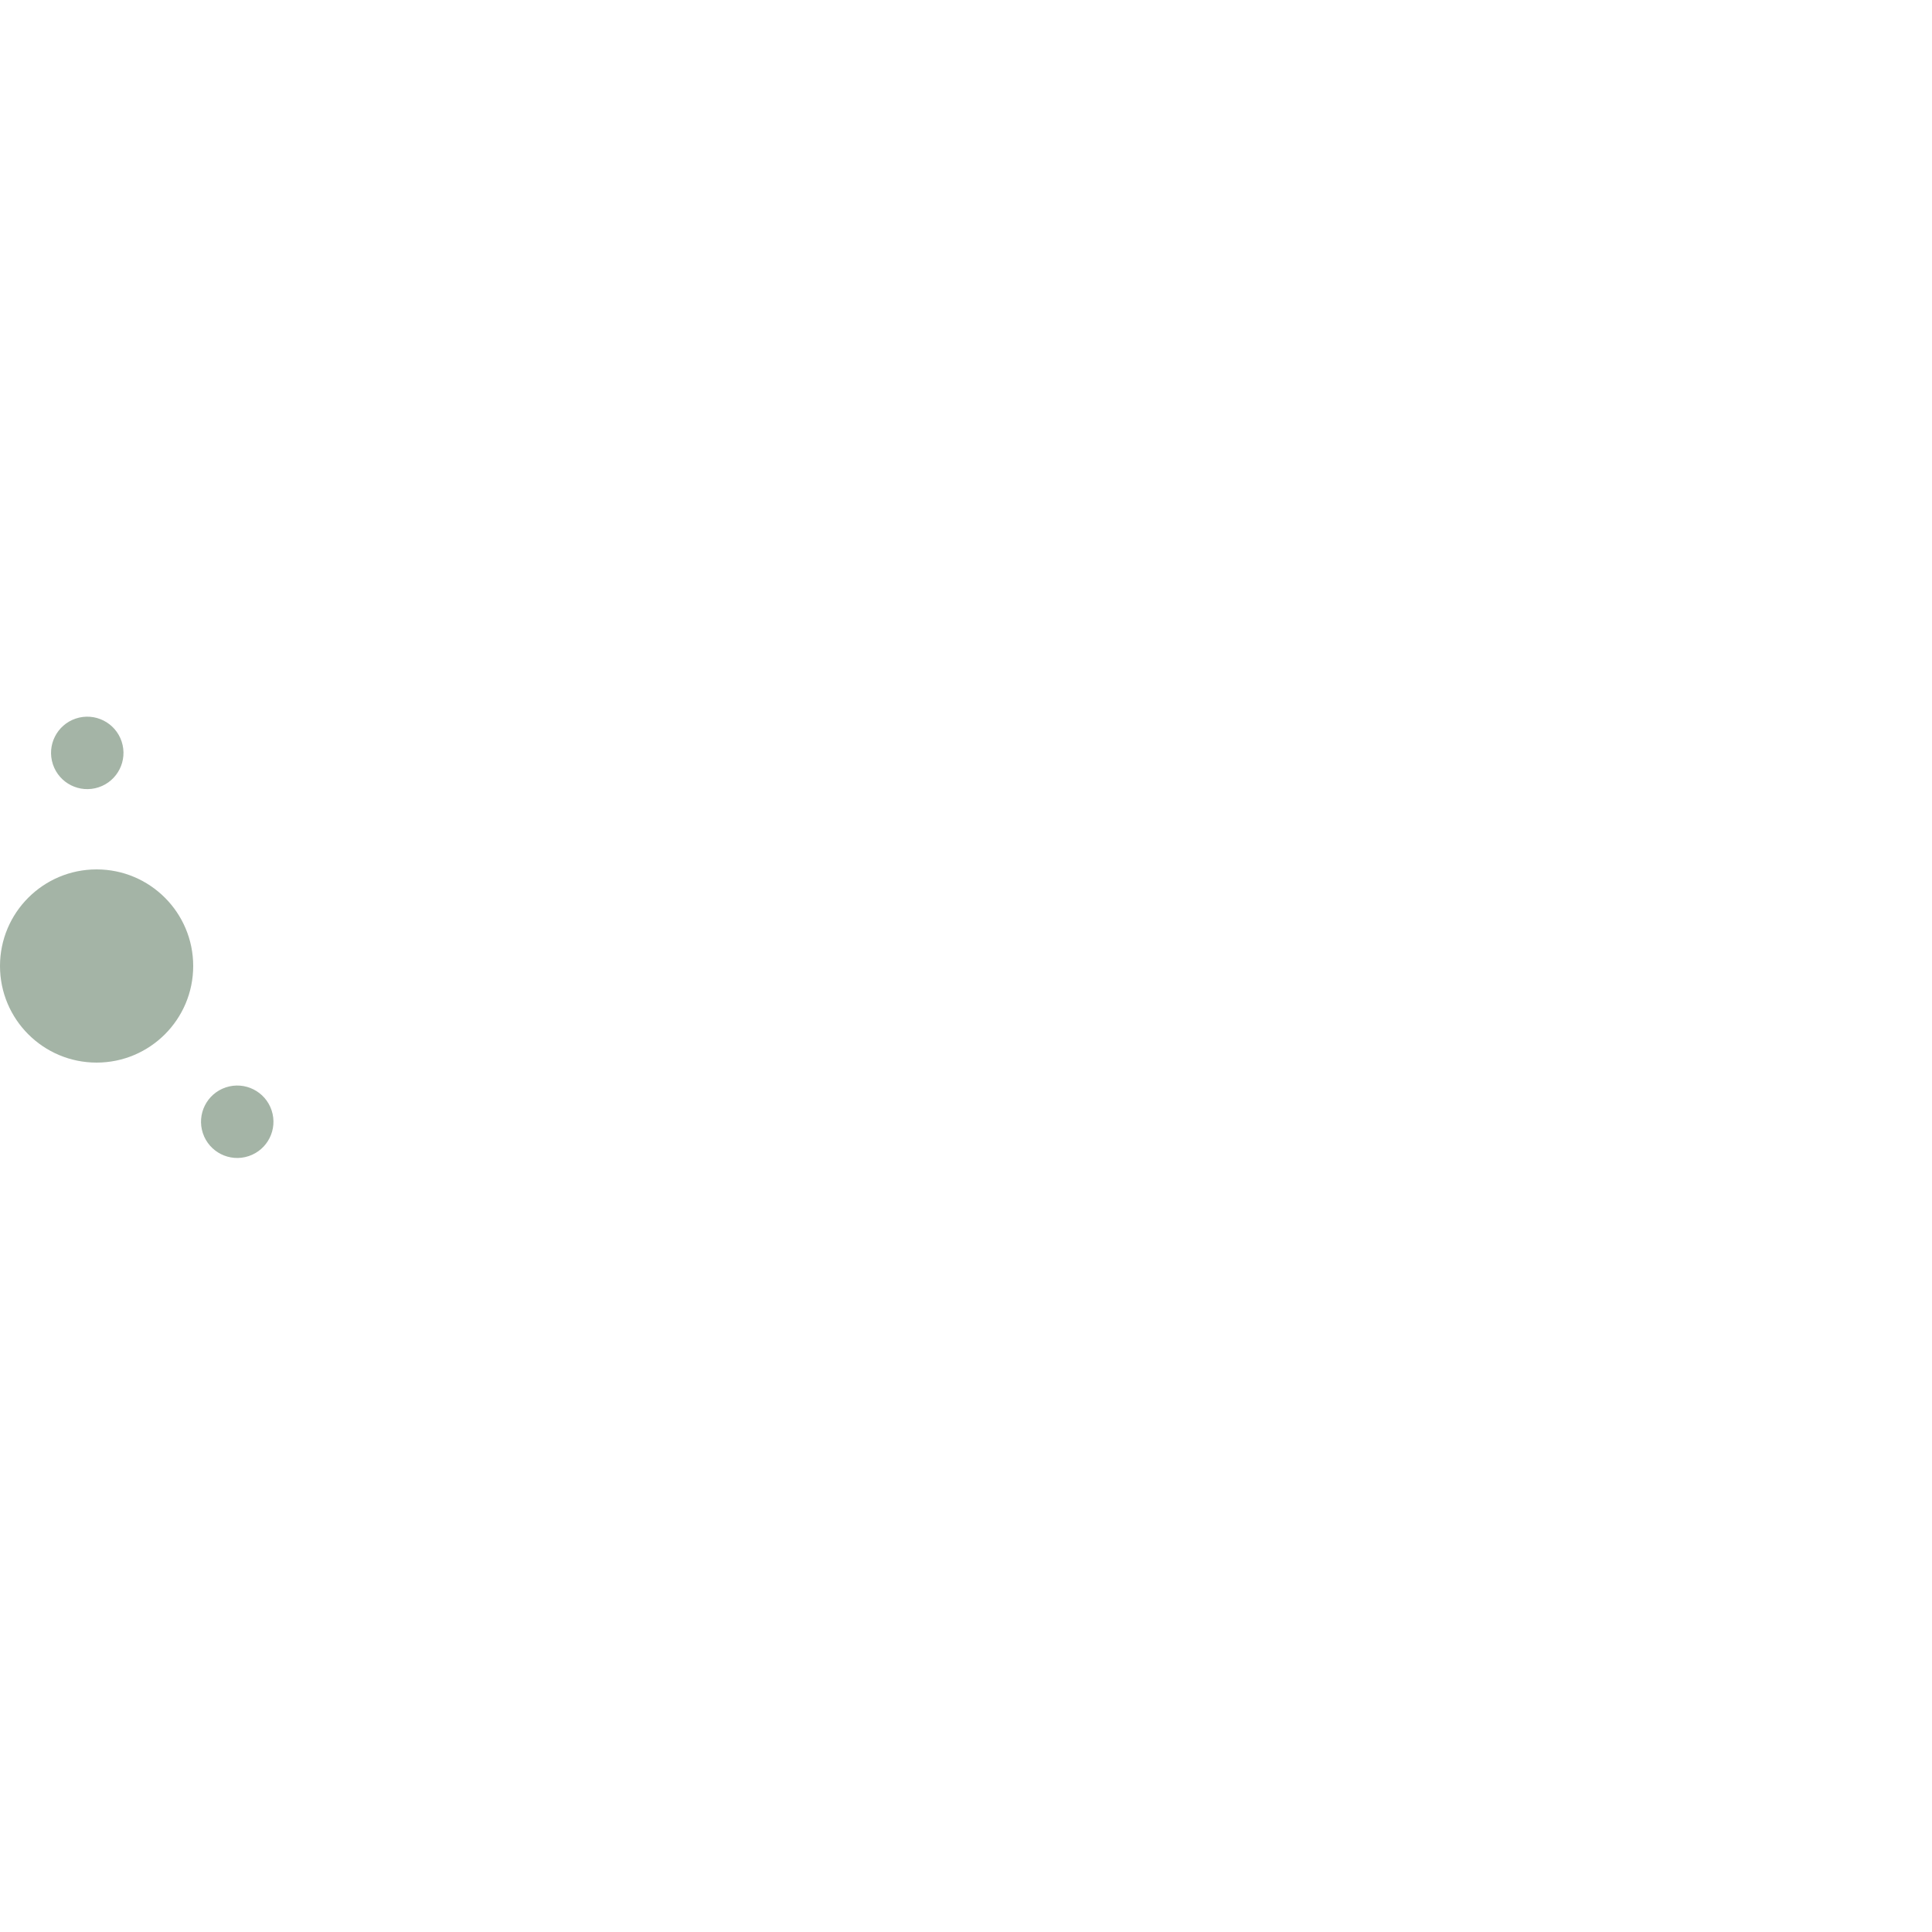
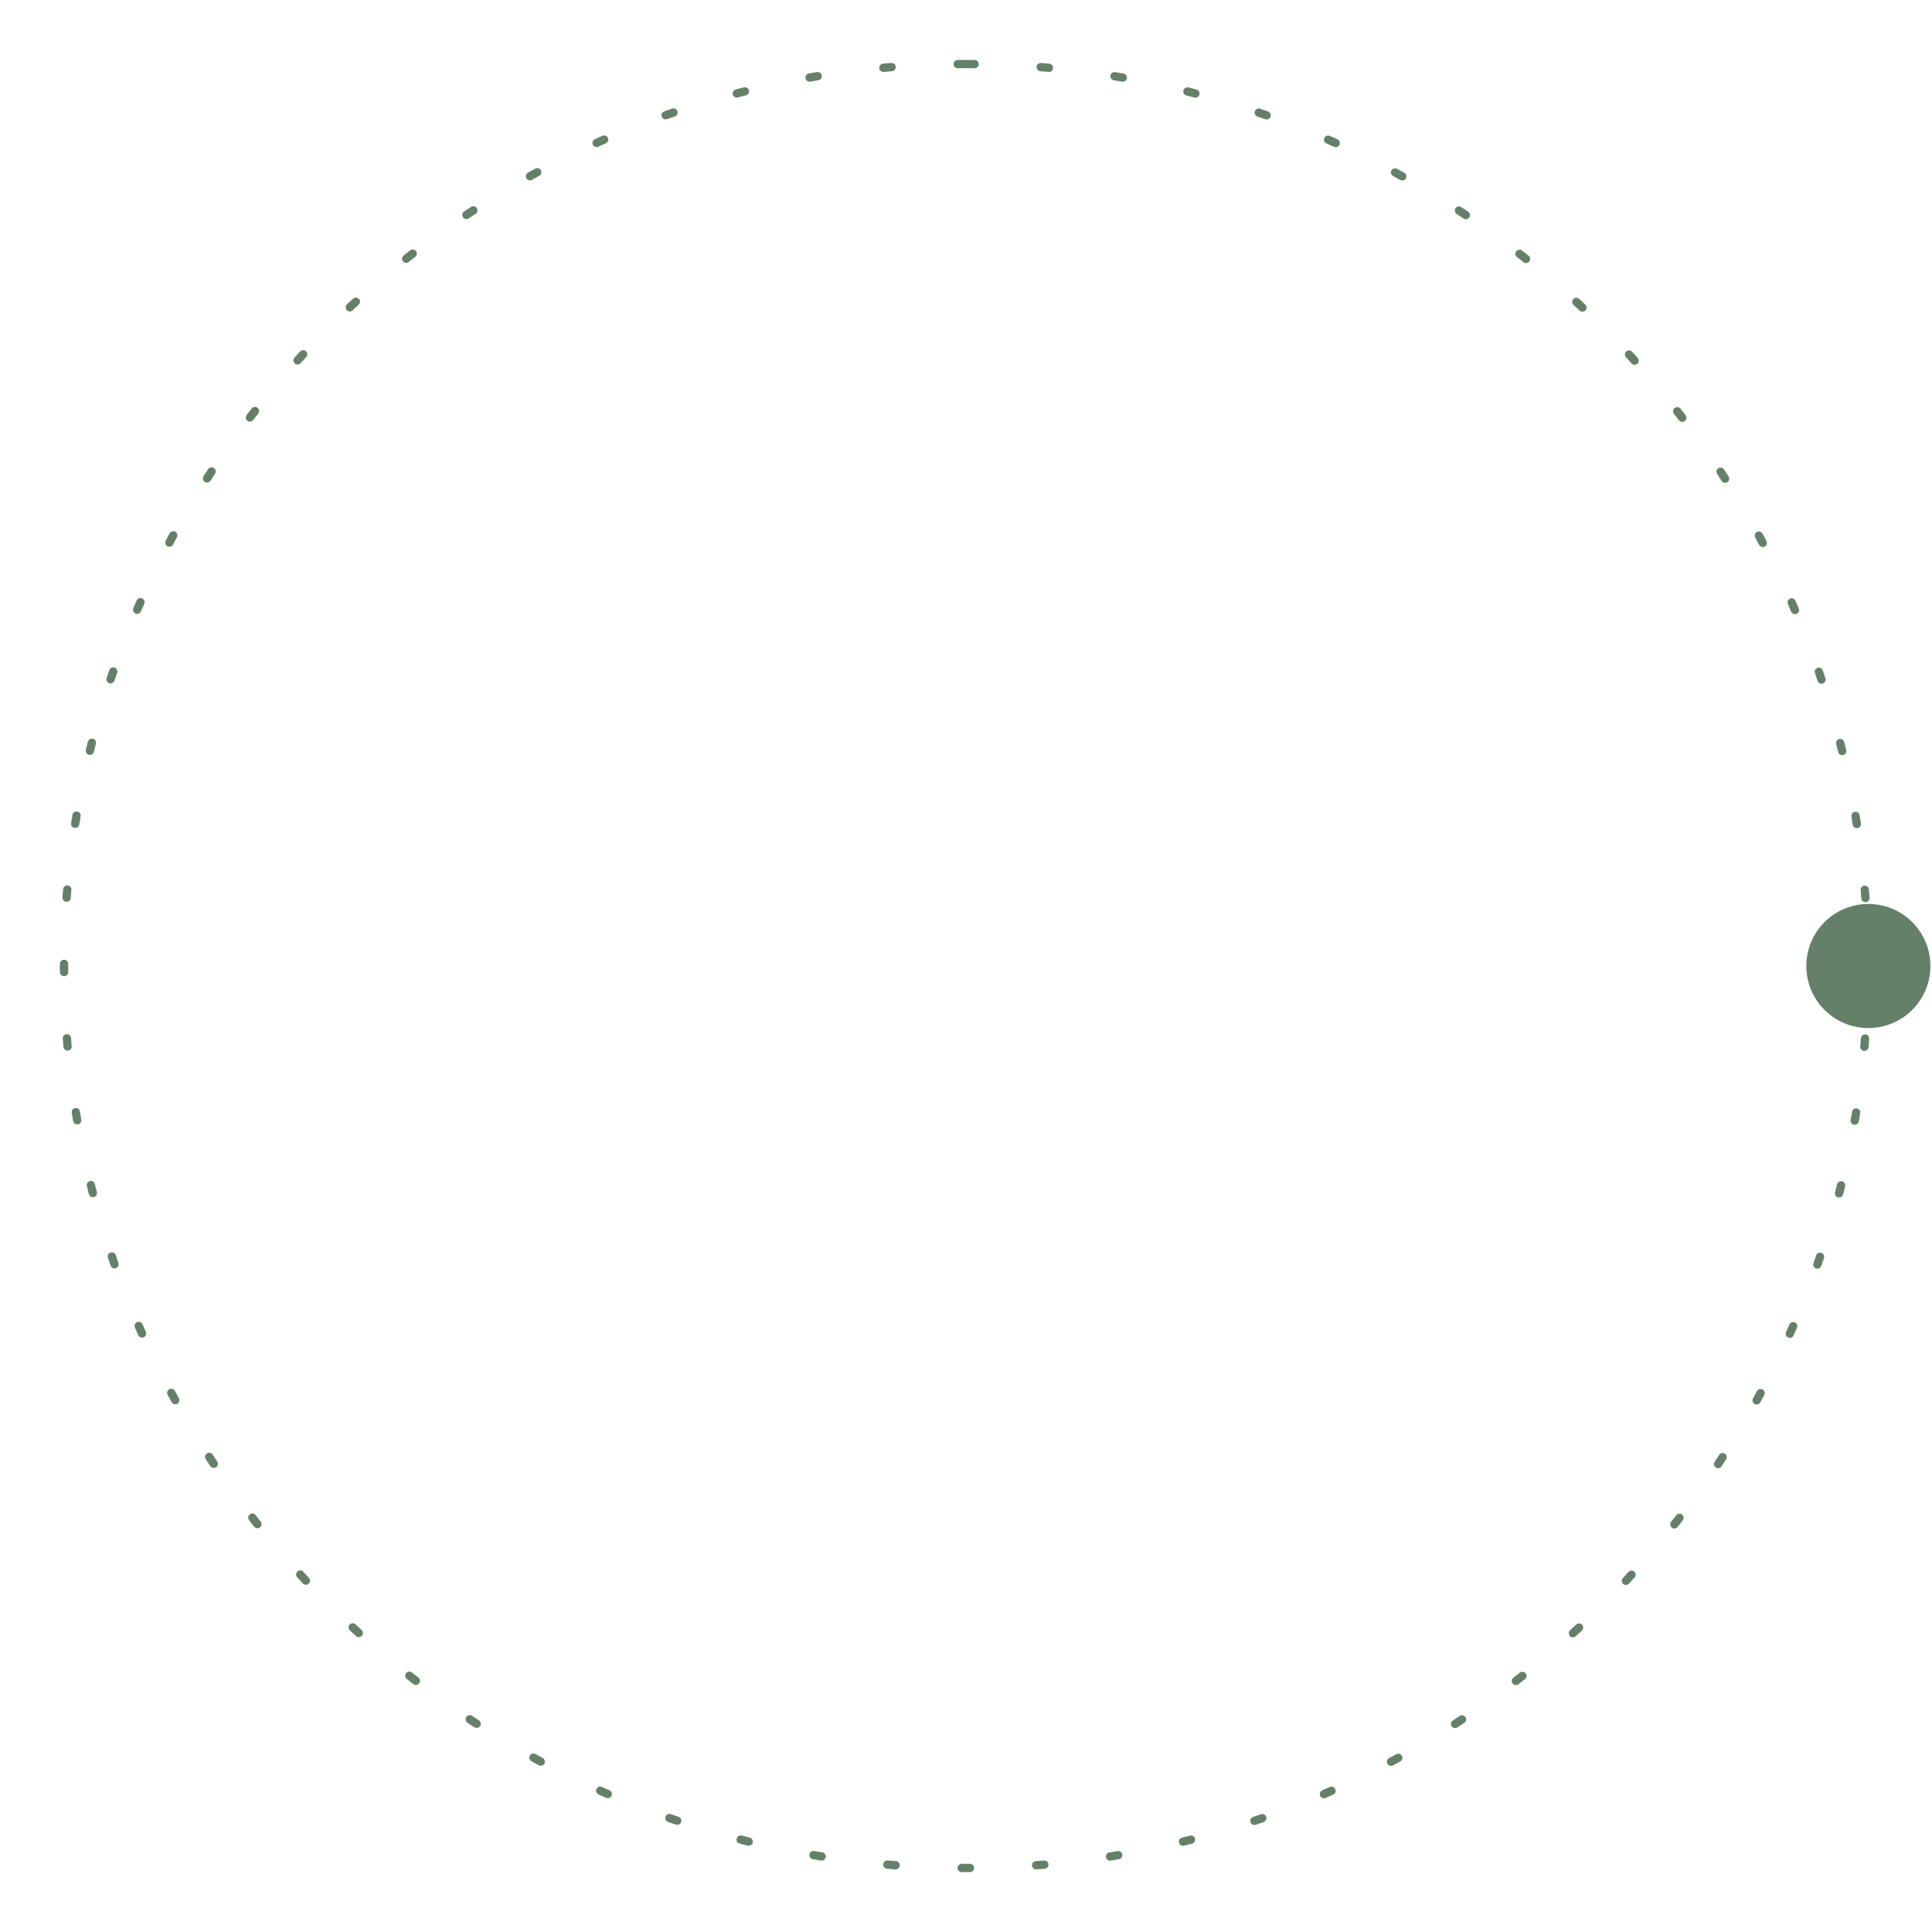
- <svg xmlns="http://www.w3.org/2000/svg" xmlns:xlink="http://www.w3.org/1999/xlink" width="320" height="320" id="svg2" version="1.1">
+ <svg xmlns="http://www.w3.org/2000/svg" xmlns:xlink="http://www.w3.org/1999/xlink" width="467" height="467" id="svg2" version="1.1">
  <defs id="defs4">
    <linearGradient id="linearGradient3794">
      <stop id="stop3796" offset="0" style="stop-color:#000000;stop-opacity:1" />
      <stop id="stop3798" offset="1" style="stop-color:#000000;stop-opacity:1;" />
    </linearGradient>
    <linearGradient id="linearGradient3813">
      <stop style="stop-color:#442178;stop-opacity:1;" offset="0" id="stop3815" />
      <stop style="stop-color:#000000;stop-opacity:1;" offset="1" id="stop3817" />
    </linearGradient>
    <linearGradient id="linearGradient3798">
      <stop style="stop-color:#ffffff;stop-opacity:1;" offset="0" id="stop3800" />
      <stop style="stop-color:#ffffff;stop-opacity:0;" offset="1" id="stop3802" />
    </linearGradient>
    <linearGradient id="linearGradient3888">
      <stop style="stop-color:#d5f6ff;stop-opacity:1" offset="0" id="stop3890" />
      <stop style="stop-color:#6f8a91;stop-opacity:0;" offset="1" id="stop3892" />
    </linearGradient>
    <linearGradient id="linearGradient3864">
      <stop style="stop-color:#afdde9;stop-opacity:1" offset="0" id="stop3866" />
      <stop style="stop-color:#37abc8;stop-opacity:0;" offset="1" id="stop3868" />
    </linearGradient>
    <linearGradient id="linearGradient3848">
      <stop style="stop-color:#c83737;stop-opacity:1;" offset="0" id="stop3850" />
      <stop style="stop-color:#c83737;stop-opacity:0;" offset="1" id="stop3852" />
    </linearGradient>
    <linearGradient id="linearGradient3840">
      <stop style="stop-color:#ffcc00;stop-opacity:1;" offset="0" id="stop3842" />
      <stop style="stop-color:#ffcc00;stop-opacity:0;" offset="1" id="stop3844" />
    </linearGradient>
    <linearGradient id="linearGradient3776">
      <stop style="stop-color:#0000ff;stop-opacity:1;" offset="0" id="stop3778" />
      <stop style="stop-color:#0000ff;stop-opacity:0;" offset="1" id="stop3780" />
    </linearGradient>
    <radialGradient xlink:href="#linearGradient3840" id="radialGradient3846" cx="-185.651" cy="237.661" fx="-185.651" fy="237.661" r="35.433" gradientUnits="userSpaceOnUse" />
    <radialGradient xlink:href="#linearGradient3848" id="radialGradient3854" cx="-184.236" cy="238.132" fx="-184.236" fy="238.132" r="35.433" gradientUnits="userSpaceOnUse" />
    <radialGradient xlink:href="#linearGradient3864" id="radialGradient3870" cx="-187.065" cy="238.132" fx="-187.065" fy="238.132" r="35.433" gradientUnits="userSpaceOnUse" />
    <radialGradient xlink:href="#linearGradient3888" id="radialGradient3894" cx="-188.126" cy="237.071" fx="-188.126" fy="237.071" r="35.433" gradientUnits="userSpaceOnUse" />
    <radialGradient xlink:href="#linearGradient3848" id="radialGradient3924" gradientUnits="userSpaceOnUse" cx="-184.236" cy="238.132" fx="-184.236" fy="238.132" r="35.433" />
    <radialGradient xlink:href="#linearGradient3840" id="radialGradient3926" gradientUnits="userSpaceOnUse" cx="-185.651" cy="237.661" fx="-185.651" fy="237.661" r="35.433" />
    <radialGradient xlink:href="#linearGradient3864" id="radialGradient3928" gradientUnits="userSpaceOnUse" cx="-187.065" cy="238.132" fx="-187.065" fy="238.132" r="35.433" />
    <radialGradient xlink:href="#linearGradient3888" id="radialGradient3930" gradientUnits="userSpaceOnUse" cx="-188.126" cy="237.071" fx="-188.126" fy="237.071" r="35.433" />
    <radialGradient xlink:href="#linearGradient3813" id="radialGradient3827" cx="140.212" cy="504.44" fx="140.212" fy="504.44" r="70.968" gradientTransform="matrix(1.395187,0,0,1.393401,-53.144,-197.3447)" gradientUnits="userSpaceOnUse" />
  </defs>
-   <g id="layer1" transform="translate(0,-732.3611)">
+   <g id="layer1" transform="translate(0,-585.3611)">
    <g id="g3018" transform="matrix(0.4591985,0,0,0.4591985,-11.55195,436.6703)">
-       <path style="fill:#658068;fill-opacity:0.588;fill-rule:evenodd;stroke:none" d="m 94.843,992.361 c 0,19.243 -15.6,34.843 -34.843,34.843 -19.243,0 -34.843,-15.6 -34.843,-34.843 0,-19.243 15.6,-34.843 34.843,-34.843 19.243,0 34.843,15.6 34.843,34.843 z" id="path3800" />
-       <path id="path3792" d="m 69.03,911.386 c 2.271,6.848 -1.439,14.24 -8.287,16.511 -6.848,2.271 -14.24,-1.439 -16.511,-8.287 -2.271,-6.848 1.439,-14.24 8.287,-16.511 6.848,-2.271 14.24,1.439 16.511,8.287 z" style="fill:#658068;fill-opacity:0.588;fill-rule:evenodd;stroke:none" />
-       <path style="fill:#658068;fill-opacity:0.588;fill-rule:evenodd;stroke:none" d="m 123.126,1044.43 c 2.271,6.848 -1.439,14.24 -8.287,16.511 -6.848,2.271 -14.24,-1.439 -16.511,-8.287 -2.271,-6.848 1.439,-14.24 8.287,-16.511 6.848,-2.271 14.24,1.439 16.511,8.287 z" id="path3794" />
+       <path style="fill:none;stroke:#658068;stroke-width:4.355;stroke-miterlimit:4;stroke-dasharray:4.355, 34.843;stroke-dashoffset:0;stroke-opacity:1;stroke-linecap:round" d="m 533.652,357.516 c -262.216,0 -474.784,212.568 -474.784,474.784 0,262.216 212.568,474.784 474.784,474.784 262.216,0 474.784,-212.568 474.784,-474.784 0,-262.216 -212.568,-474.784 -474.784,-474.784 z" id="path4303" />
+       <circle style="display:inline;fill:#658068;fill-opacity:1;fill-rule:evenodd;stroke:none" id="path4650" cx="1008.652" cy="832.3" r="32.666" />
    </g>
  </g>
</svg>
